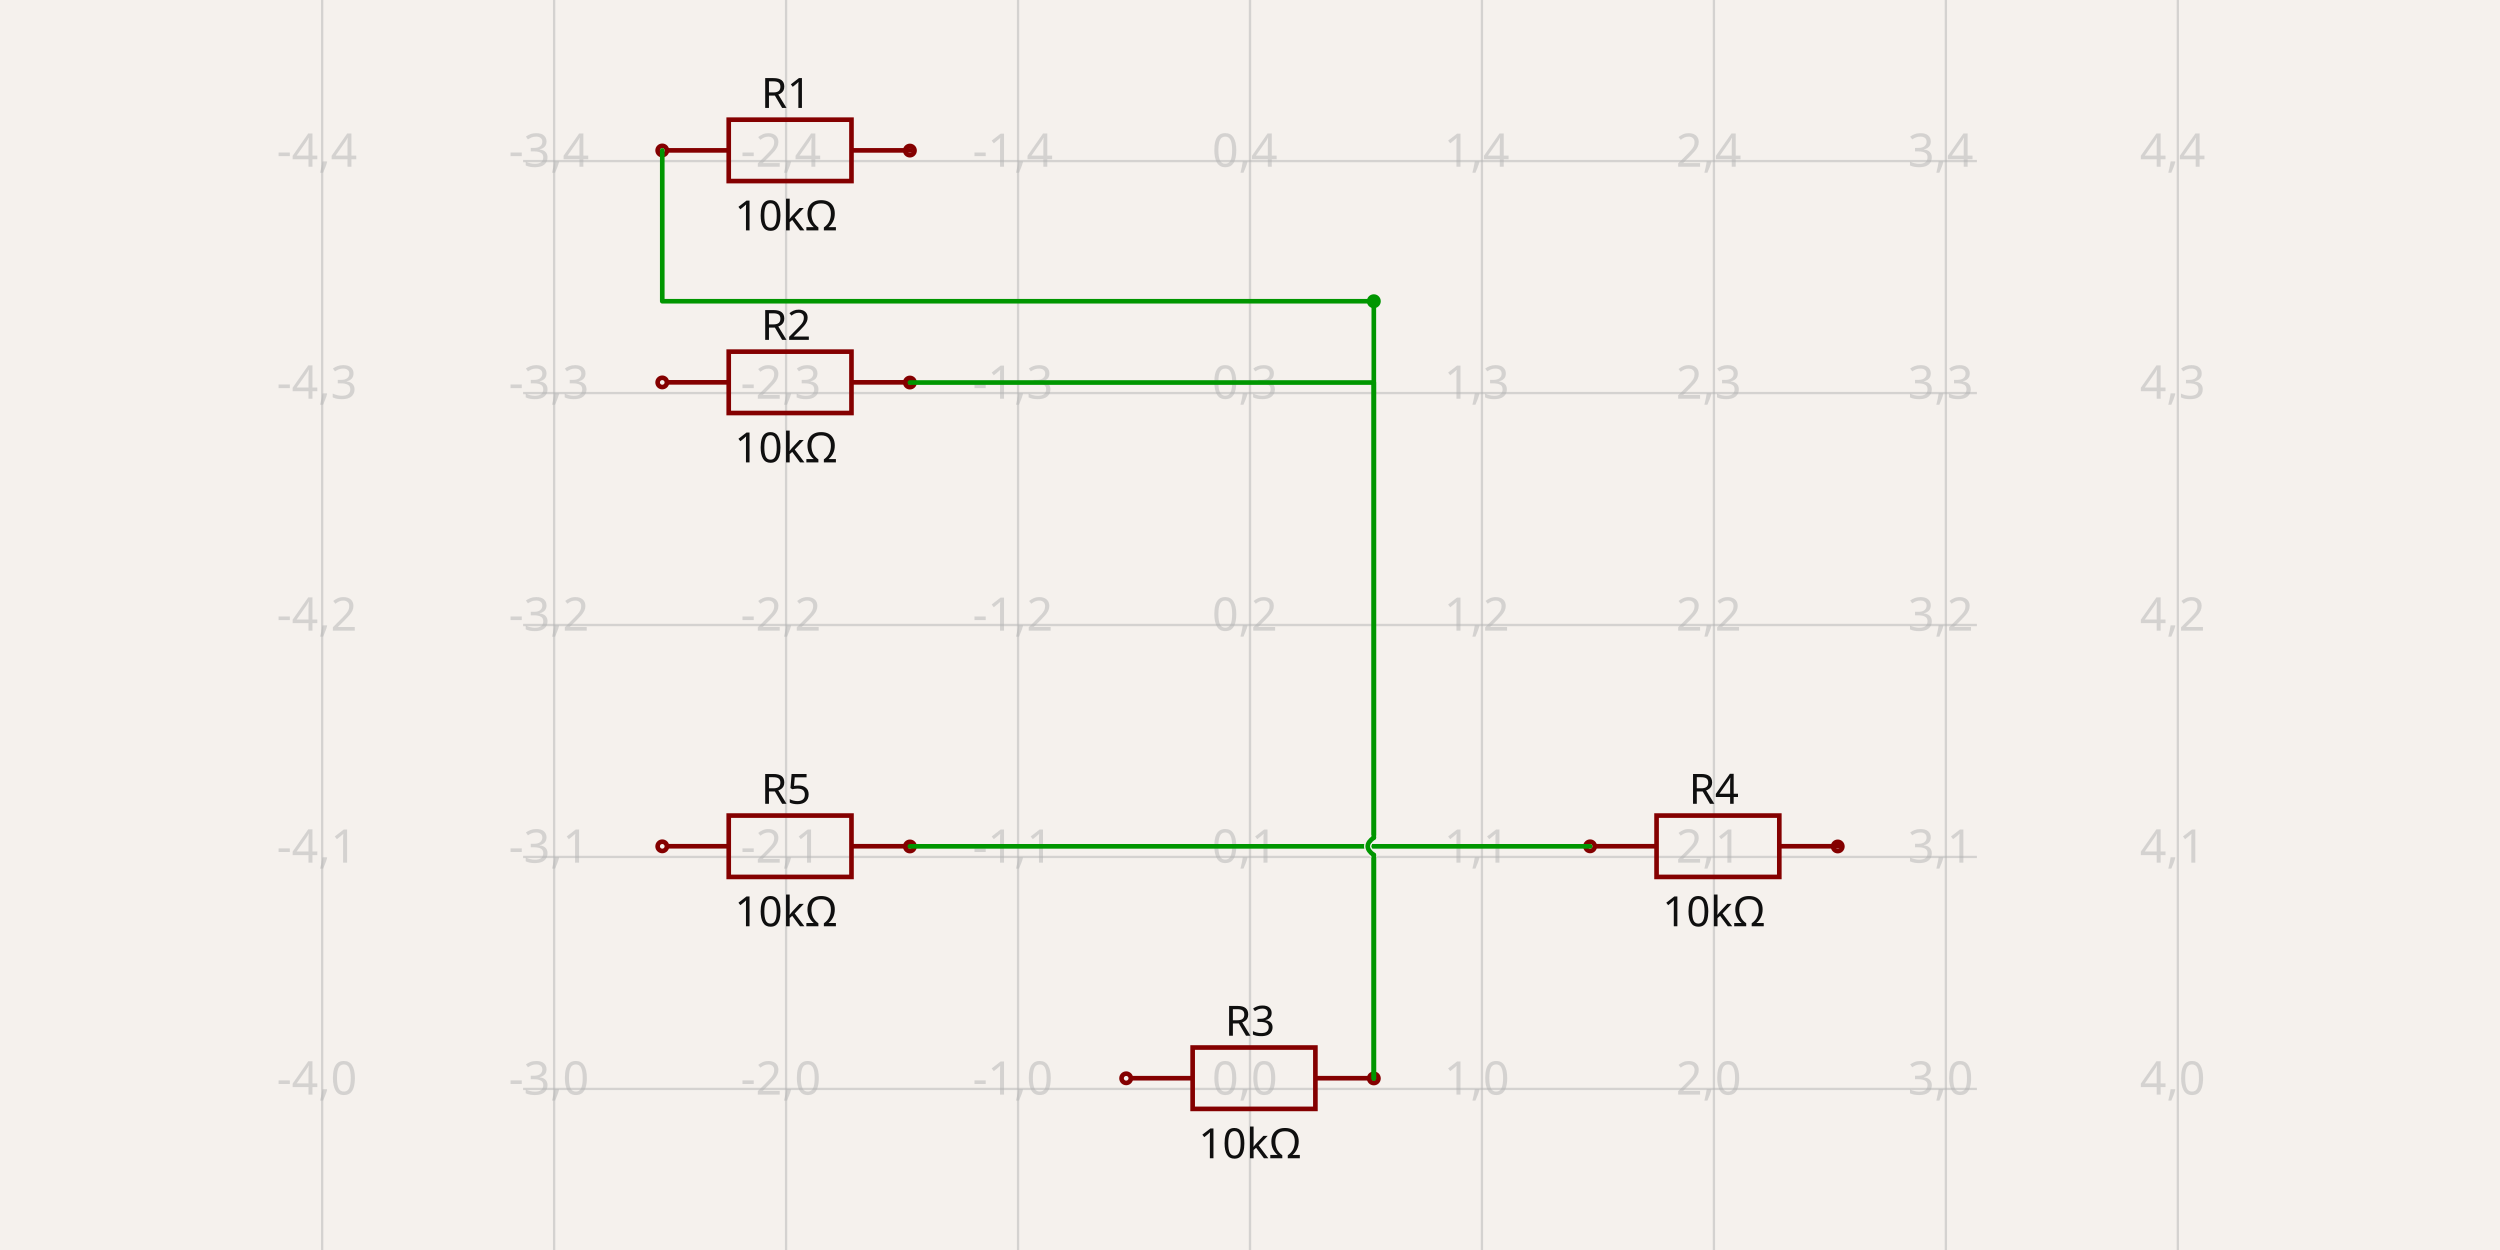
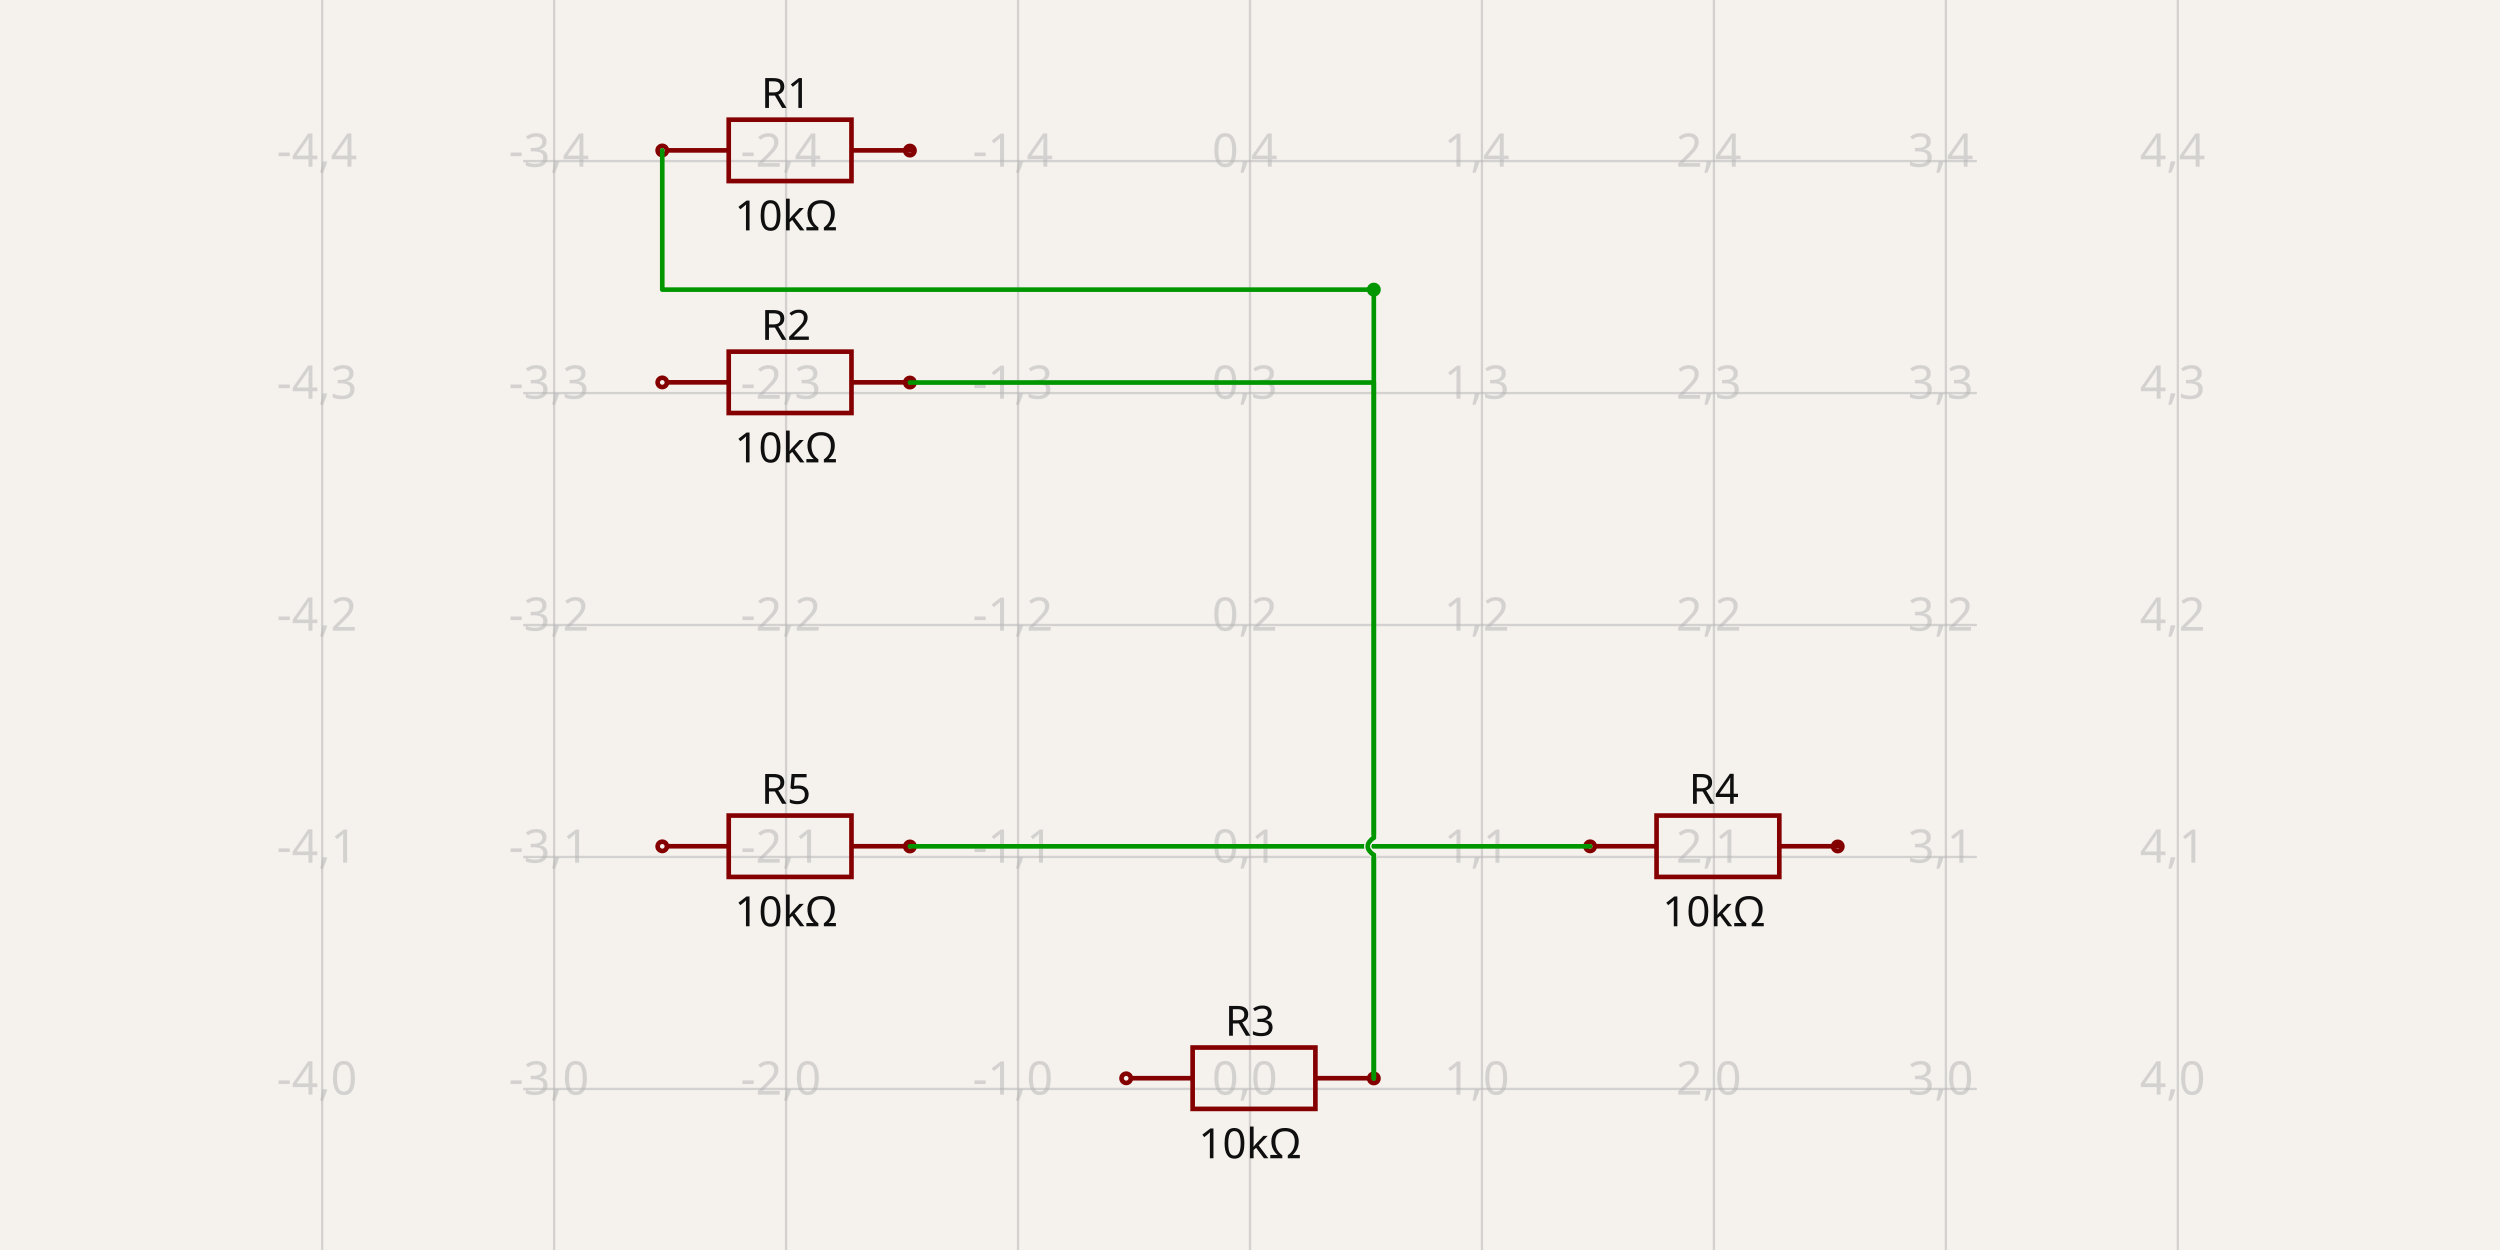
<svg xmlns="http://www.w3.org/2000/svg" width="1200" height="600" style="background-color: rgb(245, 241, 237)" data-real-to-screen-transform="matrix(111.3397555465,0,0,-111.3397555465,600,522.679511093)">
  <style>
              .boundary { fill: rgb(245, 241, 237); }
              .schematic-boundary { fill: none; stroke: #fff; }
              .component { fill: none; stroke: rgb(132, 0, 0); }
              .chip { fill: rgb(255, 255, 194); stroke: rgb(132, 0, 0); }
              .component-pin { fill: none; stroke: rgb(132, 0, 0); }
              .trace:hover {
                filter: invert(1);
              }
              .trace:hover .trace-crossing-outline {
                opacity: 0;
              }
              .text { font-family: sans-serif; fill: rgb(0, 150, 0); }
              .pin-number { fill: rgb(169, 0, 0); }
              .port-label { fill: rgb(0, 100, 100); }
              .component-name { fill: rgb(0, 100, 100); }
            </style>
  <rect class="boundary" x="0" y="0" width="1200" height="600" />
  <g class="grid">
    <line x1="154.641" y1="600" x2="154.641" y2="4.092726157978177e-11" stroke="rgb(181, 181, 181)" stroke-width="1.113" stroke-opacity="0.5" />
    <line x1="265.981" y1="600" x2="265.981" y2="4.092726157978177e-11" stroke="rgb(181, 181, 181)" stroke-width="1.113" stroke-opacity="0.5" />
    <line x1="377.32" y1="600" x2="377.32" y2="4.092726157978177e-11" stroke="rgb(181, 181, 181)" stroke-width="1.113" stroke-opacity="0.5" />
    <line x1="488.66" y1="600" x2="488.66" y2="4.092726157978177e-11" stroke="rgb(181, 181, 181)" stroke-width="1.113" stroke-opacity="0.5" />
    <line x1="600" y1="600" x2="600" y2="4.092726157978177e-11" stroke="rgb(181, 181, 181)" stroke-width="1.113" stroke-opacity="0.5" />
    <line x1="711.34" y1="600" x2="711.34" y2="4.092726157978177e-11" stroke="rgb(181, 181, 181)" stroke-width="1.113" stroke-opacity="0.5" />
    <line x1="822.68" y1="600" x2="822.68" y2="4.092726157978177e-11" stroke="rgb(181, 181, 181)" stroke-width="1.113" stroke-opacity="0.5" />
    <line x1="934.019" y1="600" x2="934.019" y2="4.092726157978177e-11" stroke="rgb(181, 181, 181)" stroke-width="1.113" stroke-opacity="0.5" />
    <line x1="1045.359" y1="600" x2="1045.359" y2="4.092726157978177e-11" stroke="rgb(181, 181, 181)" stroke-width="1.113" stroke-opacity="0.5" />
    <line x1="251.085" y1="634.019" x2="948.915" y2="634.019" stroke="rgb(181, 181, 181)" stroke-width="1.113" stroke-opacity="0.5" />
    <line x1="251.085" y1="522.68" x2="948.915" y2="522.68" stroke="rgb(181, 181, 181)" stroke-width="1.113" stroke-opacity="0.5" />
    <line x1="251.085" y1="411.34" x2="948.915" y2="411.34" stroke="rgb(181, 181, 181)" stroke-width="1.113" stroke-opacity="0.5" />
    <line x1="251.085" y1="300" x2="948.915" y2="300" stroke="rgb(181, 181, 181)" stroke-width="1.113" stroke-opacity="0.5" />
    <line x1="251.085" y1="188.66" x2="948.915" y2="188.66" stroke="rgb(181, 181, 181)" stroke-width="1.113" stroke-opacity="0.5" />
    <line x1="251.085" y1="77.32" x2="948.915" y2="77.32" stroke="rgb(181, 181, 181)" stroke-width="1.113" stroke-opacity="0.5" />
    <line x1="251.085" y1="-34.019" x2="948.915" y2="-34.019" stroke="rgb(181, 181, 181)" stroke-width="1.113" stroke-opacity="0.5" />
    <text x="152.141" y="629.019" fill="rgb(181, 181, 181)" font-size="22.268" fill-opacity="0.5" text-anchor="middle" dominant-baseline="middle" font-family="sans-serif">-4,-1</text>
    <text x="152.141" y="517.68" fill="rgb(181, 181, 181)" font-size="22.268" fill-opacity="0.5" text-anchor="middle" dominant-baseline="middle" font-family="sans-serif">-4,0</text>
    <text x="152.141" y="406.34" fill="rgb(181, 181, 181)" font-size="22.268" fill-opacity="0.5" text-anchor="middle" dominant-baseline="middle" font-family="sans-serif">-4,1</text>
    <text x="152.141" y="295" fill="rgb(181, 181, 181)" font-size="22.268" fill-opacity="0.5" text-anchor="middle" dominant-baseline="middle" font-family="sans-serif">-4,2</text>
    <text x="152.141" y="183.66" fill="rgb(181, 181, 181)" font-size="22.268" fill-opacity="0.5" text-anchor="middle" dominant-baseline="middle" font-family="sans-serif">-4,3</text>
    <text x="152.141" y="72.32" fill="rgb(181, 181, 181)" font-size="22.268" fill-opacity="0.5" text-anchor="middle" dominant-baseline="middle" font-family="sans-serif">-4,4</text>
    <text x="152.141" y="-39.019" fill="rgb(181, 181, 181)" font-size="22.268" fill-opacity="0.5" text-anchor="middle" dominant-baseline="middle" font-family="sans-serif">-4,5</text>
    <text x="263.481" y="629.019" fill="rgb(181, 181, 181)" font-size="22.268" fill-opacity="0.5" text-anchor="middle" dominant-baseline="middle" font-family="sans-serif">-3,-1</text>
    <text x="263.481" y="517.68" fill="rgb(181, 181, 181)" font-size="22.268" fill-opacity="0.5" text-anchor="middle" dominant-baseline="middle" font-family="sans-serif">-3,0</text>
    <text x="263.481" y="406.34" fill="rgb(181, 181, 181)" font-size="22.268" fill-opacity="0.5" text-anchor="middle" dominant-baseline="middle" font-family="sans-serif">-3,1</text>
    <text x="263.481" y="295" fill="rgb(181, 181, 181)" font-size="22.268" fill-opacity="0.5" text-anchor="middle" dominant-baseline="middle" font-family="sans-serif">-3,2</text>
    <text x="263.481" y="183.66" fill="rgb(181, 181, 181)" font-size="22.268" fill-opacity="0.5" text-anchor="middle" dominant-baseline="middle" font-family="sans-serif">-3,3</text>
    <text x="263.481" y="72.32" fill="rgb(181, 181, 181)" font-size="22.268" fill-opacity="0.5" text-anchor="middle" dominant-baseline="middle" font-family="sans-serif">-3,4</text>
    <text x="263.481" y="-39.019" fill="rgb(181, 181, 181)" font-size="22.268" fill-opacity="0.5" text-anchor="middle" dominant-baseline="middle" font-family="sans-serif">-3,5</text>
    <text x="374.82" y="629.019" fill="rgb(181, 181, 181)" font-size="22.268" fill-opacity="0.5" text-anchor="middle" dominant-baseline="middle" font-family="sans-serif">-2,-1</text>
    <text x="374.82" y="517.68" fill="rgb(181, 181, 181)" font-size="22.268" fill-opacity="0.5" text-anchor="middle" dominant-baseline="middle" font-family="sans-serif">-2,0</text>
    <text x="374.82" y="406.34" fill="rgb(181, 181, 181)" font-size="22.268" fill-opacity="0.5" text-anchor="middle" dominant-baseline="middle" font-family="sans-serif">-2,1</text>
    <text x="374.82" y="295" fill="rgb(181, 181, 181)" font-size="22.268" fill-opacity="0.5" text-anchor="middle" dominant-baseline="middle" font-family="sans-serif">-2,2</text>
    <text x="374.82" y="183.66" fill="rgb(181, 181, 181)" font-size="22.268" fill-opacity="0.5" text-anchor="middle" dominant-baseline="middle" font-family="sans-serif">-2,3</text>
    <text x="374.82" y="72.32" fill="rgb(181, 181, 181)" font-size="22.268" fill-opacity="0.5" text-anchor="middle" dominant-baseline="middle" font-family="sans-serif">-2,4</text>
    <text x="374.82" y="-39.019" fill="rgb(181, 181, 181)" font-size="22.268" fill-opacity="0.5" text-anchor="middle" dominant-baseline="middle" font-family="sans-serif">-2,5</text>
    <text x="486.16" y="629.019" fill="rgb(181, 181, 181)" font-size="22.268" fill-opacity="0.5" text-anchor="middle" dominant-baseline="middle" font-family="sans-serif">-1,-1</text>
    <text x="486.16" y="517.68" fill="rgb(181, 181, 181)" font-size="22.268" fill-opacity="0.5" text-anchor="middle" dominant-baseline="middle" font-family="sans-serif">-1,0</text>
    <text x="486.16" y="406.34" fill="rgb(181, 181, 181)" font-size="22.268" fill-opacity="0.5" text-anchor="middle" dominant-baseline="middle" font-family="sans-serif">-1,1</text>
    <text x="486.16" y="295" fill="rgb(181, 181, 181)" font-size="22.268" fill-opacity="0.5" text-anchor="middle" dominant-baseline="middle" font-family="sans-serif">-1,2</text>
    <text x="486.16" y="183.66" fill="rgb(181, 181, 181)" font-size="22.268" fill-opacity="0.5" text-anchor="middle" dominant-baseline="middle" font-family="sans-serif">-1,3</text>
    <text x="486.16" y="72.32" fill="rgb(181, 181, 181)" font-size="22.268" fill-opacity="0.5" text-anchor="middle" dominant-baseline="middle" font-family="sans-serif">-1,4</text>
    <text x="486.16" y="-39.019" fill="rgb(181, 181, 181)" font-size="22.268" fill-opacity="0.5" text-anchor="middle" dominant-baseline="middle" font-family="sans-serif">-1,5</text>
    <text x="597.5" y="629.019" fill="rgb(181, 181, 181)" font-size="22.268" fill-opacity="0.5" text-anchor="middle" dominant-baseline="middle" font-family="sans-serif">0,-1</text>
    <text x="597.5" y="517.68" fill="rgb(181, 181, 181)" font-size="22.268" fill-opacity="0.5" text-anchor="middle" dominant-baseline="middle" font-family="sans-serif">0,0</text>
    <text x="597.5" y="406.34" fill="rgb(181, 181, 181)" font-size="22.268" fill-opacity="0.5" text-anchor="middle" dominant-baseline="middle" font-family="sans-serif">0,1</text>
    <text x="597.5" y="295" fill="rgb(181, 181, 181)" font-size="22.268" fill-opacity="0.5" text-anchor="middle" dominant-baseline="middle" font-family="sans-serif">0,2</text>
    <text x="597.5" y="183.66" fill="rgb(181, 181, 181)" font-size="22.268" fill-opacity="0.5" text-anchor="middle" dominant-baseline="middle" font-family="sans-serif">0,3</text>
    <text x="597.5" y="72.32" fill="rgb(181, 181, 181)" font-size="22.268" fill-opacity="0.5" text-anchor="middle" dominant-baseline="middle" font-family="sans-serif">0,4</text>
    <text x="597.5" y="-39.019" fill="rgb(181, 181, 181)" font-size="22.268" fill-opacity="0.5" text-anchor="middle" dominant-baseline="middle" font-family="sans-serif">0,5</text>
    <text x="708.84" y="629.019" fill="rgb(181, 181, 181)" font-size="22.268" fill-opacity="0.5" text-anchor="middle" dominant-baseline="middle" font-family="sans-serif">1,-1</text>
    <text x="708.84" y="517.68" fill="rgb(181, 181, 181)" font-size="22.268" fill-opacity="0.5" text-anchor="middle" dominant-baseline="middle" font-family="sans-serif">1,0</text>
    <text x="708.84" y="406.34" fill="rgb(181, 181, 181)" font-size="22.268" fill-opacity="0.5" text-anchor="middle" dominant-baseline="middle" font-family="sans-serif">1,1</text>
    <text x="708.84" y="295" fill="rgb(181, 181, 181)" font-size="22.268" fill-opacity="0.5" text-anchor="middle" dominant-baseline="middle" font-family="sans-serif">1,2</text>
    <text x="708.84" y="183.66" fill="rgb(181, 181, 181)" font-size="22.268" fill-opacity="0.5" text-anchor="middle" dominant-baseline="middle" font-family="sans-serif">1,3</text>
    <text x="708.84" y="72.32" fill="rgb(181, 181, 181)" font-size="22.268" fill-opacity="0.5" text-anchor="middle" dominant-baseline="middle" font-family="sans-serif">1,4</text>
    <text x="708.84" y="-39.019" fill="rgb(181, 181, 181)" font-size="22.268" fill-opacity="0.5" text-anchor="middle" dominant-baseline="middle" font-family="sans-serif">1,5</text>
    <text x="820.18" y="629.019" fill="rgb(181, 181, 181)" font-size="22.268" fill-opacity="0.5" text-anchor="middle" dominant-baseline="middle" font-family="sans-serif">2,-1</text>
    <text x="820.18" y="517.68" fill="rgb(181, 181, 181)" font-size="22.268" fill-opacity="0.5" text-anchor="middle" dominant-baseline="middle" font-family="sans-serif">2,0</text>
    <text x="820.18" y="406.34" fill="rgb(181, 181, 181)" font-size="22.268" fill-opacity="0.5" text-anchor="middle" dominant-baseline="middle" font-family="sans-serif">2,1</text>
    <text x="820.18" y="295" fill="rgb(181, 181, 181)" font-size="22.268" fill-opacity="0.5" text-anchor="middle" dominant-baseline="middle" font-family="sans-serif">2,2</text>
    <text x="820.18" y="183.66" fill="rgb(181, 181, 181)" font-size="22.268" fill-opacity="0.5" text-anchor="middle" dominant-baseline="middle" font-family="sans-serif">2,3</text>
    <text x="820.18" y="72.32" fill="rgb(181, 181, 181)" font-size="22.268" fill-opacity="0.5" text-anchor="middle" dominant-baseline="middle" font-family="sans-serif">2,4</text>
    <text x="820.18" y="-39.019" fill="rgb(181, 181, 181)" font-size="22.268" fill-opacity="0.5" text-anchor="middle" dominant-baseline="middle" font-family="sans-serif">2,5</text>
    <text x="931.519" y="629.019" fill="rgb(181, 181, 181)" font-size="22.268" fill-opacity="0.5" text-anchor="middle" dominant-baseline="middle" font-family="sans-serif">3,-1</text>
    <text x="931.519" y="517.68" fill="rgb(181, 181, 181)" font-size="22.268" fill-opacity="0.5" text-anchor="middle" dominant-baseline="middle" font-family="sans-serif">3,0</text>
    <text x="931.519" y="406.34" fill="rgb(181, 181, 181)" font-size="22.268" fill-opacity="0.5" text-anchor="middle" dominant-baseline="middle" font-family="sans-serif">3,1</text>
    <text x="931.519" y="295" fill="rgb(181, 181, 181)" font-size="22.268" fill-opacity="0.5" text-anchor="middle" dominant-baseline="middle" font-family="sans-serif">3,2</text>
    <text x="931.519" y="183.66" fill="rgb(181, 181, 181)" font-size="22.268" fill-opacity="0.5" text-anchor="middle" dominant-baseline="middle" font-family="sans-serif">3,3</text>
    <text x="931.519" y="72.32" fill="rgb(181, 181, 181)" font-size="22.268" fill-opacity="0.5" text-anchor="middle" dominant-baseline="middle" font-family="sans-serif">3,4</text>
    <text x="931.519" y="-39.019" fill="rgb(181, 181, 181)" font-size="22.268" fill-opacity="0.5" text-anchor="middle" dominant-baseline="middle" font-family="sans-serif">3,5</text>
    <text x="1042.859" y="629.019" fill="rgb(181, 181, 181)" font-size="22.268" fill-opacity="0.5" text-anchor="middle" dominant-baseline="middle" font-family="sans-serif">4,-1</text>
    <text x="1042.859" y="517.68" fill="rgb(181, 181, 181)" font-size="22.268" fill-opacity="0.5" text-anchor="middle" dominant-baseline="middle" font-family="sans-serif">4,0</text>
    <text x="1042.859" y="406.34" fill="rgb(181, 181, 181)" font-size="22.268" fill-opacity="0.5" text-anchor="middle" dominant-baseline="middle" font-family="sans-serif">4,1</text>
    <text x="1042.859" y="295" fill="rgb(181, 181, 181)" font-size="22.268" fill-opacity="0.5" text-anchor="middle" dominant-baseline="middle" font-family="sans-serif">4,2</text>
    <text x="1042.859" y="183.66" fill="rgb(181, 181, 181)" font-size="22.268" fill-opacity="0.5" text-anchor="middle" dominant-baseline="middle" font-family="sans-serif">4,3</text>
    <text x="1042.859" y="72.32" fill="rgb(181, 181, 181)" font-size="22.268" fill-opacity="0.5" text-anchor="middle" dominant-baseline="middle" font-family="sans-serif">4,4</text>
    <text x="1042.859" y="-39.019" fill="rgb(181, 181, 181)" font-size="22.268" fill-opacity="0.5" text-anchor="middle" dominant-baseline="middle" font-family="sans-serif">4,5</text>
  </g>
  <g data-circuit-json-type="schematic_component" data-schematic-component-id="schematic_component_0">
    <rect class="component-overlay" x="320.331" y="57.452" width="117.835" height="29.459" fill="transparent" />
    <path d="M 320.331 72.181 L 349.79 72.181" stroke="rgb(132, 0, 0)" fill="none" stroke-width="2.227px" />
    <path d="M 408.707 72.181 L 438.166 72.181" stroke="rgb(132, 0, 0)" fill="none" stroke-width="2.227px" />
    <path d="M 379.248 57.452 L 408.707 57.452 L 408.707 86.91 L 349.79 86.91 L 349.79 57.452 L 379.248 57.452" stroke="rgb(132, 0, 0)" fill="none" stroke-width="2.227px" />
    <text x="377.32" y="51.799" fill="rgb(15, 15, 15)" font-family="sans-serif" text-anchor="middle" dominant-baseline="auto" font-size="20.041px">R1</text>
    <text x="377.32" y="95.048" fill="rgb(15, 15, 15)" font-family="sans-serif" text-anchor="middle" dominant-baseline="hanging" font-size="20.041px">10kΩ</text>
    <circle cx="317.888" cy="72.221" r="2.227px" stroke-width="2.227px" fill="none" stroke="rgb(132, 0, 0)" />
    <circle cx="436.753" cy="72.281" r="2.227px" stroke-width="2.227px" fill="none" stroke="rgb(132, 0, 0)" />
  </g>
  <g data-circuit-json-type="schematic_component" data-schematic-component-id="schematic_component_1">
    <rect class="component-overlay" x="320.331" y="168.791" width="117.835" height="29.459" fill="transparent" />
    <path d="M 320.331 183.521 L 349.79 183.521" stroke="rgb(132, 0, 0)" fill="none" stroke-width="2.227px" />
    <path d="M 408.707 183.521 L 438.166 183.521" stroke="rgb(132, 0, 0)" fill="none" stroke-width="2.227px" />
    <path d="M 379.248 168.791 L 408.707 168.791 L 408.707 198.25 L 349.79 198.25 L 349.79 168.791 L 379.248 168.791" stroke="rgb(132, 0, 0)" fill="none" stroke-width="2.227px" />
    <text x="377.32" y="163.139" fill="rgb(15, 15, 15)" font-family="sans-serif" text-anchor="middle" dominant-baseline="auto" font-size="20.041px">R2</text>
    <text x="377.32" y="206.388" fill="rgb(15, 15, 15)" font-family="sans-serif" text-anchor="middle" dominant-baseline="hanging" font-size="20.041px">10kΩ</text>
    <circle cx="317.888" cy="183.56" r="2.227px" stroke-width="2.227px" fill="none" stroke="rgb(132, 0, 0)" />
    <circle cx="436.753" cy="183.621" r="2.227px" stroke-width="2.227px" fill="none" stroke="rgb(132, 0, 0)" />
  </g>
  <g data-circuit-json-type="schematic_component" data-schematic-component-id="schematic_component_2">
    <rect class="component-overlay" x="543.011" y="502.811" width="117.835" height="29.459" fill="transparent" />
    <path d="M 543.011 517.54 L 572.469 517.54" stroke="rgb(132, 0, 0)" fill="none" stroke-width="2.227px" />
    <path d="M 631.387 517.54 L 660.845 517.54" stroke="rgb(132, 0, 0)" fill="none" stroke-width="2.227px" />
    <path d="M 601.928 502.811 L 631.387 502.811 L 631.387 532.269 L 572.469 532.269 L 572.469 502.811 L 601.928 502.811" stroke="rgb(132, 0, 0)" fill="none" stroke-width="2.227px" />
    <text x="600" y="497.158" fill="rgb(15, 15, 15)" font-family="sans-serif" text-anchor="middle" dominant-baseline="auto" font-size="20.041px">R3</text>
    <text x="600" y="540.407" fill="rgb(15, 15, 15)" font-family="sans-serif" text-anchor="middle" dominant-baseline="hanging" font-size="20.041px">10kΩ</text>
    <circle cx="540.568" cy="517.58" r="2.227px" stroke-width="2.227px" fill="none" stroke="rgb(132, 0, 0)" />
    <circle cx="659.432" cy="517.64" r="2.227px" stroke-width="2.227px" fill="none" stroke="rgb(132, 0, 0)" />
  </g>
  <g data-circuit-json-type="schematic_component" data-schematic-component-id="schematic_component_3">
    <rect class="component-overlay" x="765.69" y="391.471" width="117.835" height="29.459" fill="transparent" />
    <path d="M 765.69 406.2 L 795.149 406.2" stroke="rgb(132, 0, 0)" fill="none" stroke-width="2.227px" />
    <path d="M 854.066 406.2 L 883.525 406.2" stroke="rgb(132, 0, 0)" fill="none" stroke-width="2.227px" />
    <path d="M 824.607 391.471 L 854.066 391.471 L 854.066 420.929 L 795.149 420.929 L 795.149 391.471 L 824.607 391.471" stroke="rgb(132, 0, 0)" fill="none" stroke-width="2.227px" />
    <text x="822.68" y="385.819" fill="rgb(15, 15, 15)" font-family="sans-serif" text-anchor="middle" dominant-baseline="auto" font-size="20.041px">R4</text>
    <text x="822.68" y="429.067" fill="rgb(15, 15, 15)" font-family="sans-serif" text-anchor="middle" dominant-baseline="hanging" font-size="20.041px">10kΩ</text>
    <circle cx="763.247" cy="406.24" r="2.227px" stroke-width="2.227px" fill="none" stroke="rgb(132, 0, 0)" />
    <circle cx="882.112" cy="406.301" r="2.227px" stroke-width="2.227px" fill="none" stroke="rgb(132, 0, 0)" />
  </g>
  <g data-circuit-json-type="schematic_component" data-schematic-component-id="schematic_component_4">
    <rect class="component-overlay" x="320.331" y="391.471" width="117.835" height="29.459" fill="transparent" />
    <path d="M 320.331 406.2 L 349.79 406.2" stroke="rgb(132, 0, 0)" fill="none" stroke-width="2.227px" />
    <path d="M 408.707 406.2 L 438.166 406.2" stroke="rgb(132, 0, 0)" fill="none" stroke-width="2.227px" />
    <path d="M 379.248 391.471 L 408.707 391.471 L 408.707 420.929 L 349.79 420.929 L 349.79 391.471 L 379.248 391.471" stroke="rgb(132, 0, 0)" fill="none" stroke-width="2.227px" />
    <text x="377.32" y="385.819" fill="rgb(15, 15, 15)" font-family="sans-serif" text-anchor="middle" dominant-baseline="auto" font-size="20.041px">R5</text>
    <text x="377.32" y="429.067" fill="rgb(15, 15, 15)" font-family="sans-serif" text-anchor="middle" dominant-baseline="hanging" font-size="20.041px">10kΩ</text>
    <circle cx="317.888" cy="406.24" r="2.227px" stroke-width="2.227px" fill="none" stroke="rgb(132, 0, 0)" />
    <circle cx="436.753" cy="406.301" r="2.227px" stroke-width="2.227px" fill="none" stroke="rgb(132, 0, 0)" />
  </g>
  <g class="trace" data-circuit-json-type="schematic_trace" data-schematic-trace-id="schematic_trace_0">
    <path d="M 763.247 406.24 L 436.753 406.24" class="trace-invisible-hover-outline" stroke="rgb(0, 150, 0)" fill="none" stroke-width="17.814px" stroke-linecap="round" opacity="0" stroke-linejoin="round" />
    <path d="M 763.247 406.24 L 436.753 406.24" stroke="rgb(0, 150, 0)" fill="none" stroke-width="2.227px" stroke-linecap="round" stroke-linejoin="round" />
  </g>
  <g class="trace" data-circuit-json-type="schematic_trace" data-schematic-trace-id="schematic_trace_1">
    <path class="trace-crossing-outline" d="M 659.432 402.065 Q 653.587 406.24 659.432 410.415" stroke="rgb(245, 241, 237)" fill="none" stroke-width="3.34px" stroke-linecap="round" />
    <path d="M 659.432 402.065 Q 653.587 406.24 659.432 410.415" stroke="rgb(0, 150, 0)" fill="none" stroke-width="2.227px" stroke-linecap="round" />
    <path d="M 436.753 183.621 L 659.432 183.621 L 659.432 402.065M 659.432 410.415 L 659.432 517.64" class="trace-invisible-hover-outline" stroke="rgb(0, 150, 0)" fill="none" stroke-width="17.814px" stroke-linecap="round" opacity="0" stroke-linejoin="round" />
    <path d="M 436.753 183.621 L 659.432 183.621 L 659.432 402.065M 659.432 410.415 L 659.432 517.64" stroke="rgb(0, 150, 0)" fill="none" stroke-width="2.227px" stroke-linecap="round" stroke-linejoin="round" />
  </g>
  <g class="trace" data-circuit-json-type="schematic_trace" data-schematic-trace-id="schematic_trace_2">
    <path class="trace-crossing-outline" d="M 659.432 402.065 Q 653.587 406.24 659.432 410.415" stroke="rgb(245, 241, 237)" fill="none" stroke-width="3.34px" stroke-linecap="round" />
    <path d="M 659.432 402.065 Q 653.587 406.24 659.432 410.415" stroke="rgb(0, 150, 0)" fill="none" stroke-width="2.227px" stroke-linecap="round" />
-     <path d="M 317.888 72.221 L 317.888 144.591 L 659.432 144.591 L 659.432 402.065M 659.432 410.415 L 659.432 517.64" class="trace-invisible-hover-outline" stroke="rgb(0, 150, 0)" fill="none" stroke-width="17.814px" stroke-linecap="round" opacity="0" stroke-linejoin="round" />
-     <path d="M 317.888 72.221 L 317.888 144.591 L 659.432 144.591 L 659.432 402.065M 659.432 410.415 L 659.432 517.64" stroke="rgb(0, 150, 0)" fill="none" stroke-width="2.227px" stroke-linecap="round" stroke-linejoin="round" />
-     <circle cx="659.432" cy="144.591" r="3.34" fill="rgb(0, 150, 0)" />
+     <path d="M 317.888 72.221 L 317.888 72.221 L 317.888 139.024 L 659.432 139.024 L 659.432 402.065M 659.432 410.415 L 659.432 517.64" class="trace-invisible-hover-outline" stroke="rgb(0, 150, 0)" fill="none" stroke-width="17.814px" stroke-linecap="round" opacity="0" stroke-linejoin="round" />
+     <path d="M 317.888 72.221 L 317.888 72.221 L 317.888 139.024 L 659.432 139.024 L 659.432 402.065M 659.432 410.415 L 659.432 517.64" stroke="rgb(0, 150, 0)" fill="none" stroke-width="2.227px" stroke-linecap="round" stroke-linejoin="round" />
+     <circle cx="659.432" cy="139.024" r="3.34" fill="rgb(0, 150, 0)" />
  </g>
</svg>
